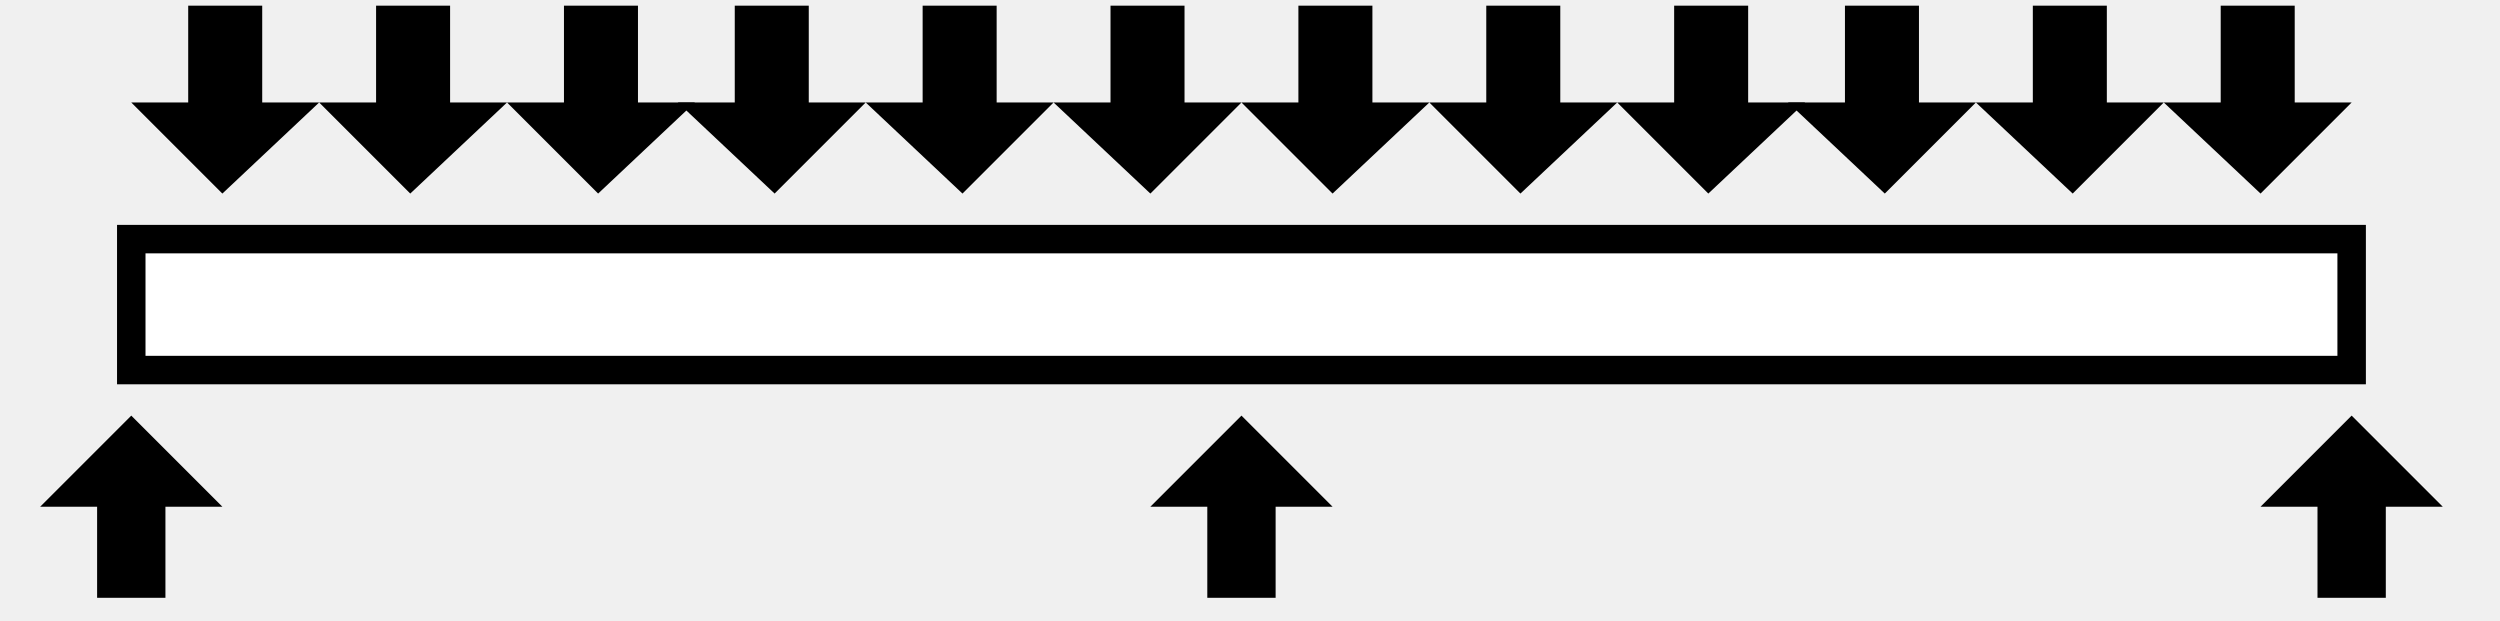
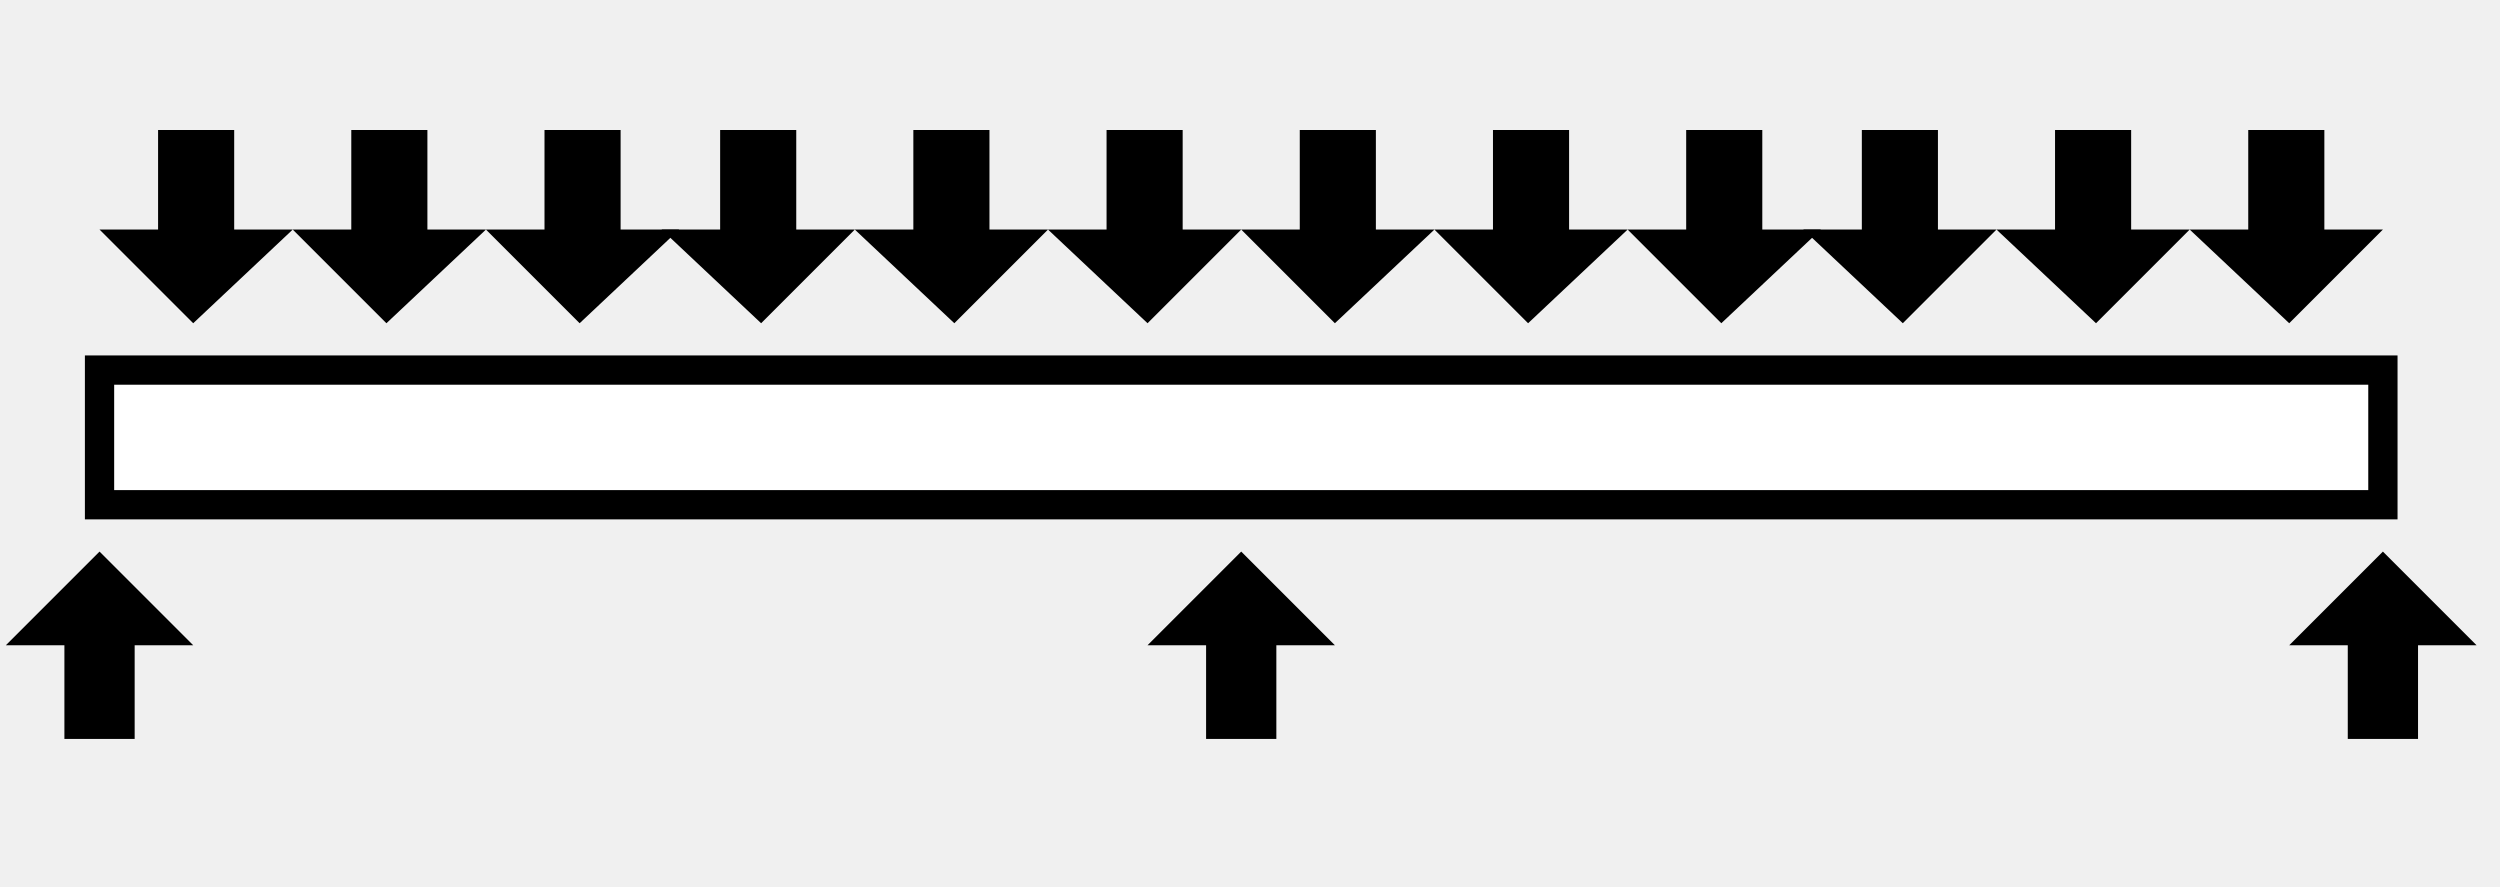
- <svg xmlns="http://www.w3.org/2000/svg" xmlns:xlink="http://www.w3.org/1999/xlink" width="423" height="105" version="1" viewBox="108 271 427 109">
+ <svg xmlns="http://www.w3.org/2000/svg" xmlns:xlink="http://www.w3.org/1999/xlink" width="423" height="150" version="1" viewBox="108 271 427 109">
+   <style>
+     @keyframes vertOscillate {
+       0%, 100%{
+         transform: translateY(0);
+       }
+       50%{
+         transform: translateY(-10%);
+       }
+     }
+ 
+     .loadIllusArrow {
+       animation-name: vertOscillate;
+       animation-duration: 1s;
+       animation-timing-function: ease;
+       animation-delay: 0s;
+       animation-direction: normal;
+       animation-iteration-count: infinite;
+       animation-fill-mode: none;
+       animation-play-state: running;
+     }
+   </style>
  <defs>
    <path id="a" d="M125 313h390v23H125v-23z" />
    <path id="b" d="M141 360l-16-16-16 16h10v16h12v-16h10z" />
    <path id="c" d="M336 360l-16-16-16 16h10v16h12v-16h10z" />
    <path id="d" d="M531 360l-16-16-16 16h10v16h12v-16h10z" />
-     <path id="e" d="M191 289l16 16 17-16h-10v-17h-13v17h-10z" />
-     <path id="f" d="M158 289l16 16 17-16h-10v-17h-13v17h-10z" />
-     <path id="g" d="M125 289l16 16 17-16h-10v-17h-13v17h-10z" />
-     <path id="h" d="M287 289l17 16 16-16h-10v-17h-13v17h-10z" />
-     <path id="i" d="M254 289l17 16 16-16h-10v-17h-13v17h-10z" />
-     <path id="j" d="M221 289l17 16 16-16h-10v-17h-13v17h-10z" />
-     <path id="k" d="M386 289l16 16 17-16h-10v-17h-13v17h-10z" />
-     <path id="l" d="M353 289l16 16 17-16h-10v-17h-13v17h-10z" />
-     <path id="m" d="M320 289l16 16 17-16h-10v-17h-13v17h-10z" />
-     <path id="n" d="M482 289l17 16 16-16h-10v-17h-13v17h-10z" />
-     <path id="o" d="M449 289l17 16 16-16h-10v-17h-13v17h-10z" />
-     <path id="p" d="M416 289l17 16 16-16h-10v-17h-13v17h-10z" />
+     <path class="loadIllusArrow" id="e" d="M191 289l16 16 17-16h-10v-17h-13v17h-10z" />
+     <path class="loadIllusArrow" id="f" d="M158 289l16 16 17-16h-10v-17h-13v17h-10z" />
+     <path class="loadIllusArrow" id="g" d="M125 289l16 16 17-16h-10v-17h-13v17h-10z" />
+     <path class="loadIllusArrow" id="h" d="M287 289l17 16 16-16h-10v-17h-13v17h-10z" />
+     <path class="loadIllusArrow" id="i" d="M254 289l17 16 16-16h-10v-17h-13v17h-10z" />
+     <path class="loadIllusArrow" id="j" d="M221 289l17 16 16-16h-10v-17h-13v17h-10z" />
+     <path class="loadIllusArrow" id="k" d="M386 289l16 16 17-16h-10v-17h-13v17h-10z" />
+     <path class="loadIllusArrow" id="l" d="M353 289l16 16 17-16h-10v-17h-13v17h-10z" />
+     <path class="loadIllusArrow" id="m" d="M320 289l16 16 17-16h-10v-17h-13v17h-10z" />
+     <path class="loadIllusArrow" id="n" d="M482 289l17 16 16-16h-10v-17h-13v17h-10z" />
+     <path class="loadIllusArrow" id="o" d="M449 289l17 16 16-16h-10v-17h-13v17h-10z" />
+     <path class="loadIllusArrow" id="p" d="M416 289l17 16 16-16h-10v-17h-13v17h-10z" />
  </defs>
  <use fill="#fff" xlink:href="#a" />
  <use fill-opacity="0" stroke="#000" stroke-width="5" xlink:href="#a" />
  <use xlink:href="#b" />
  <use xlink:href="#c" />
  <use xlink:href="#d" />
  <use xlink:href="#e" />
  <use xlink:href="#f" />
  <use xlink:href="#g" />
  <use xlink:href="#h" />
  <use xlink:href="#i" />
  <use xlink:href="#j" />
  <use xlink:href="#k" />
  <use xlink:href="#l" />
  <use xlink:href="#m" />
  <use xlink:href="#n" />
  <use xlink:href="#o" />
  <g>
    <use xlink:href="#p" />
  </g>
</svg>
